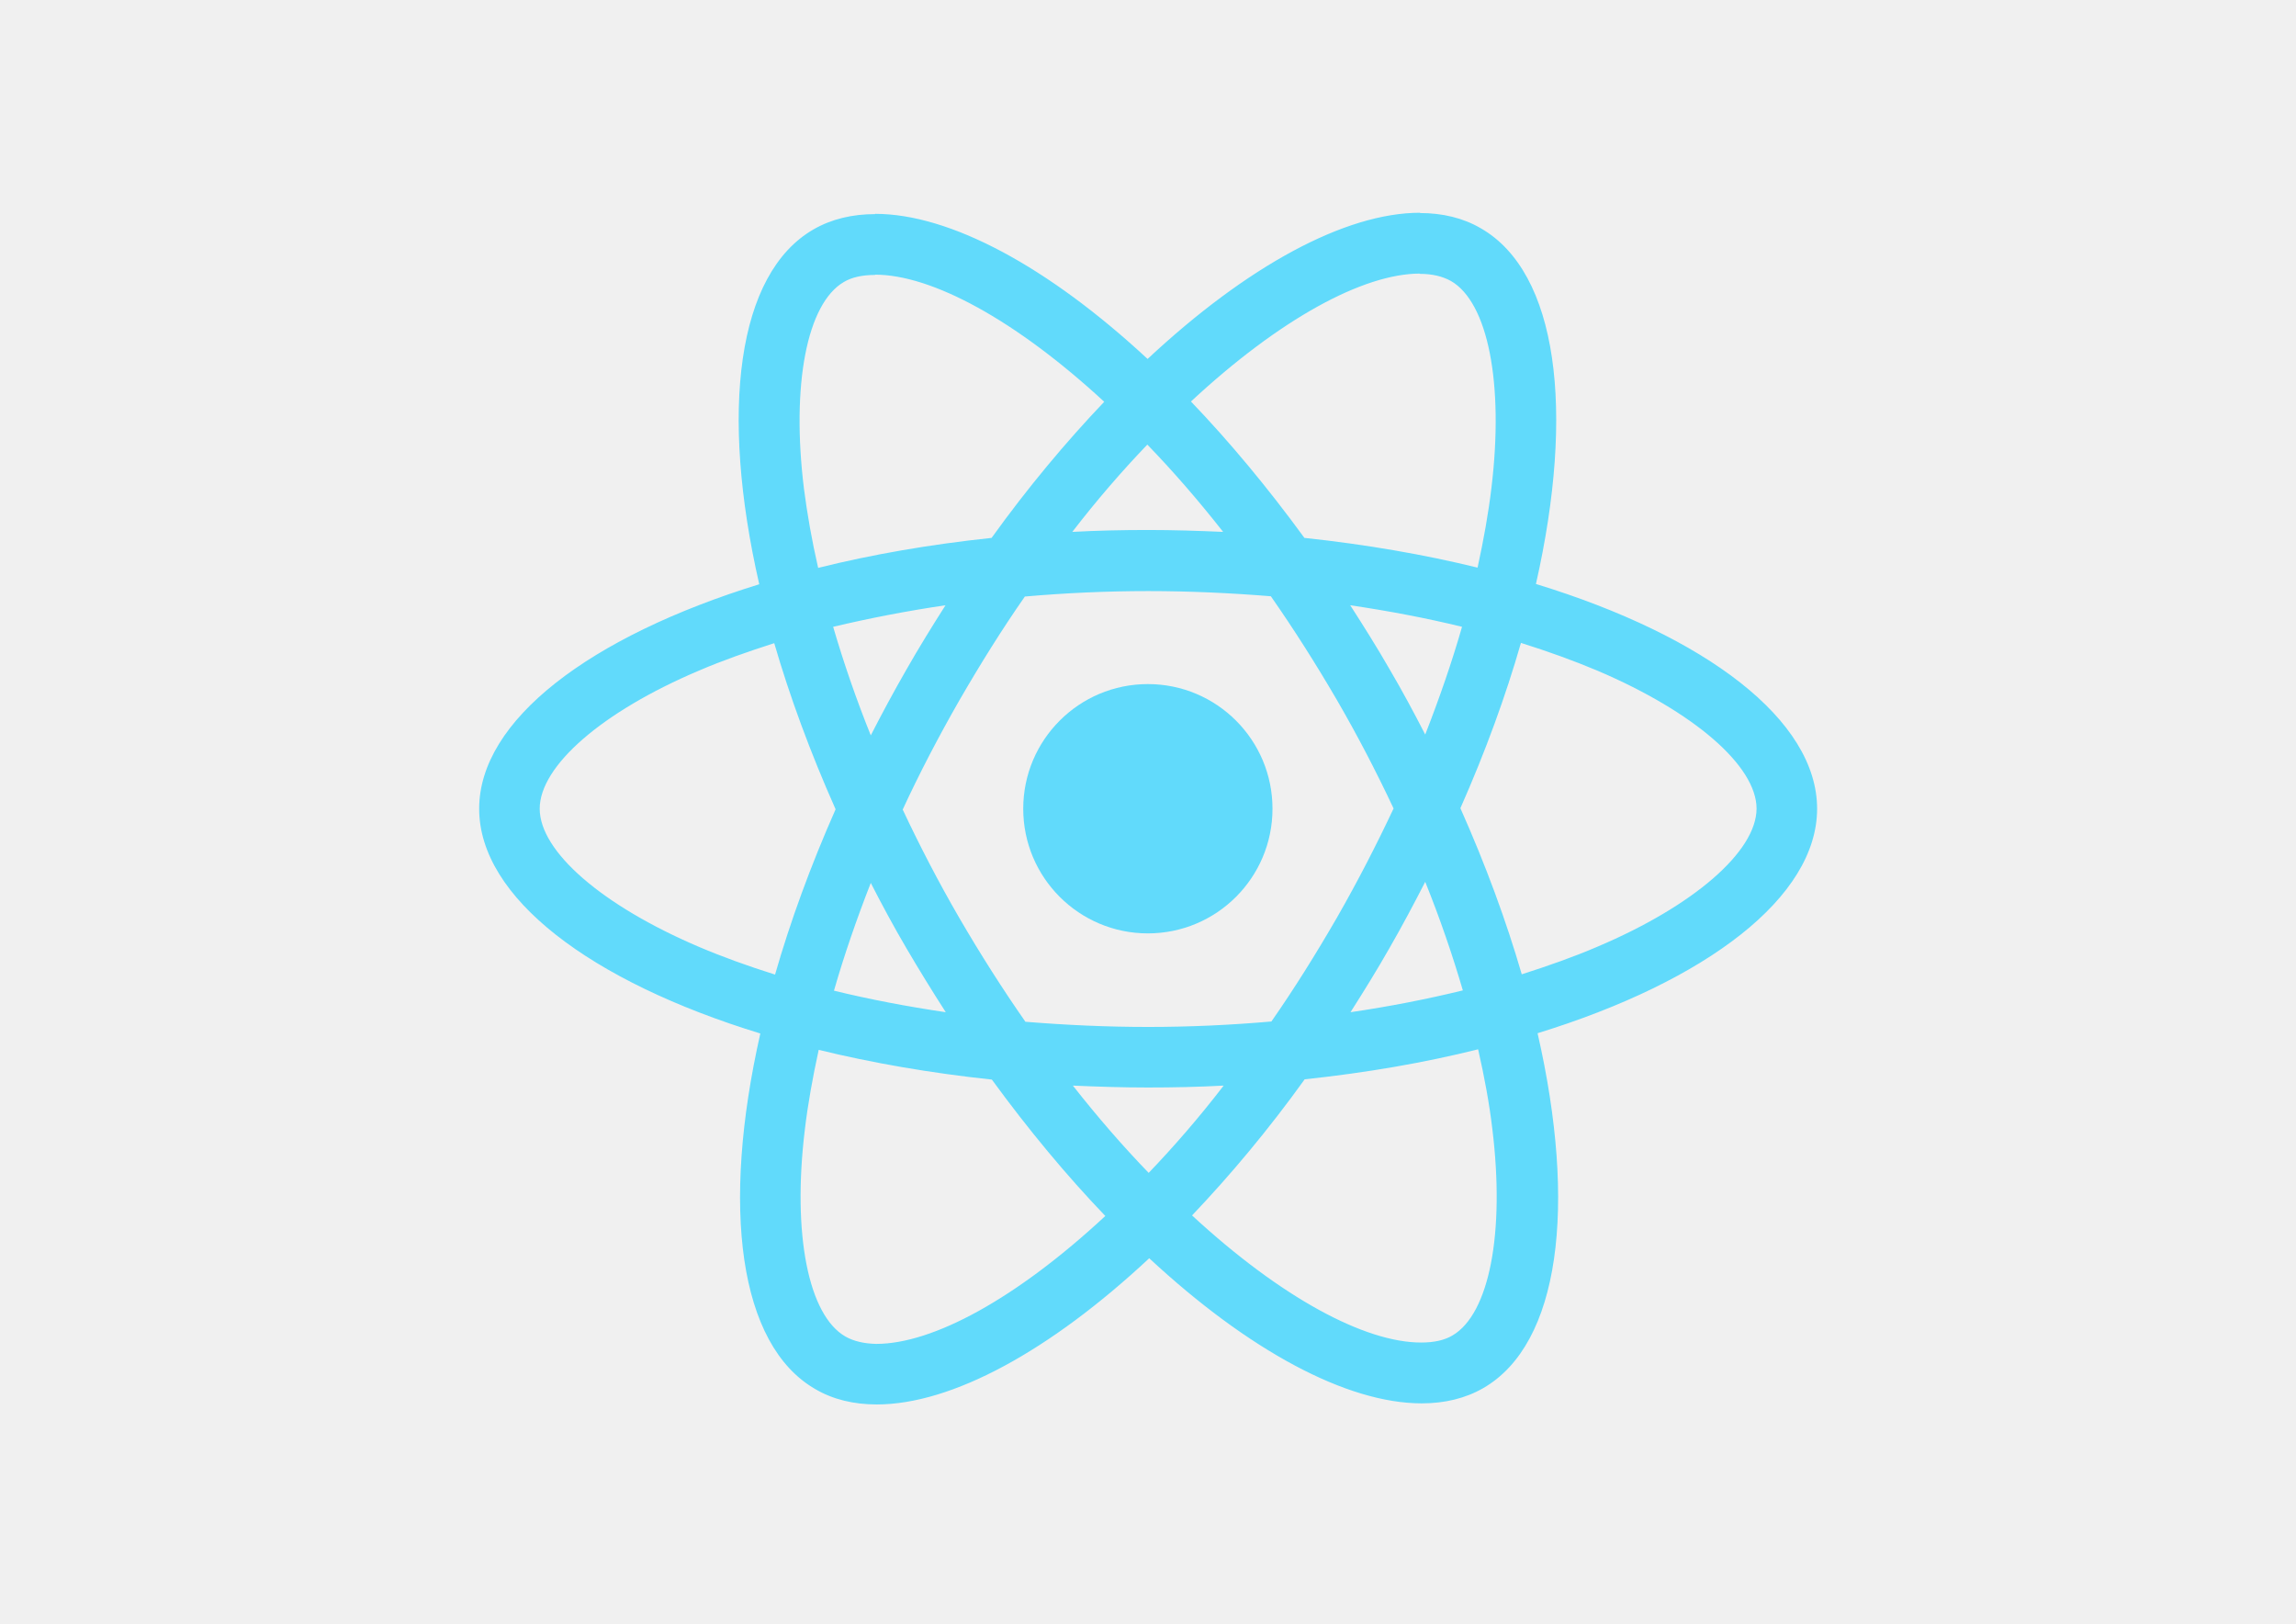
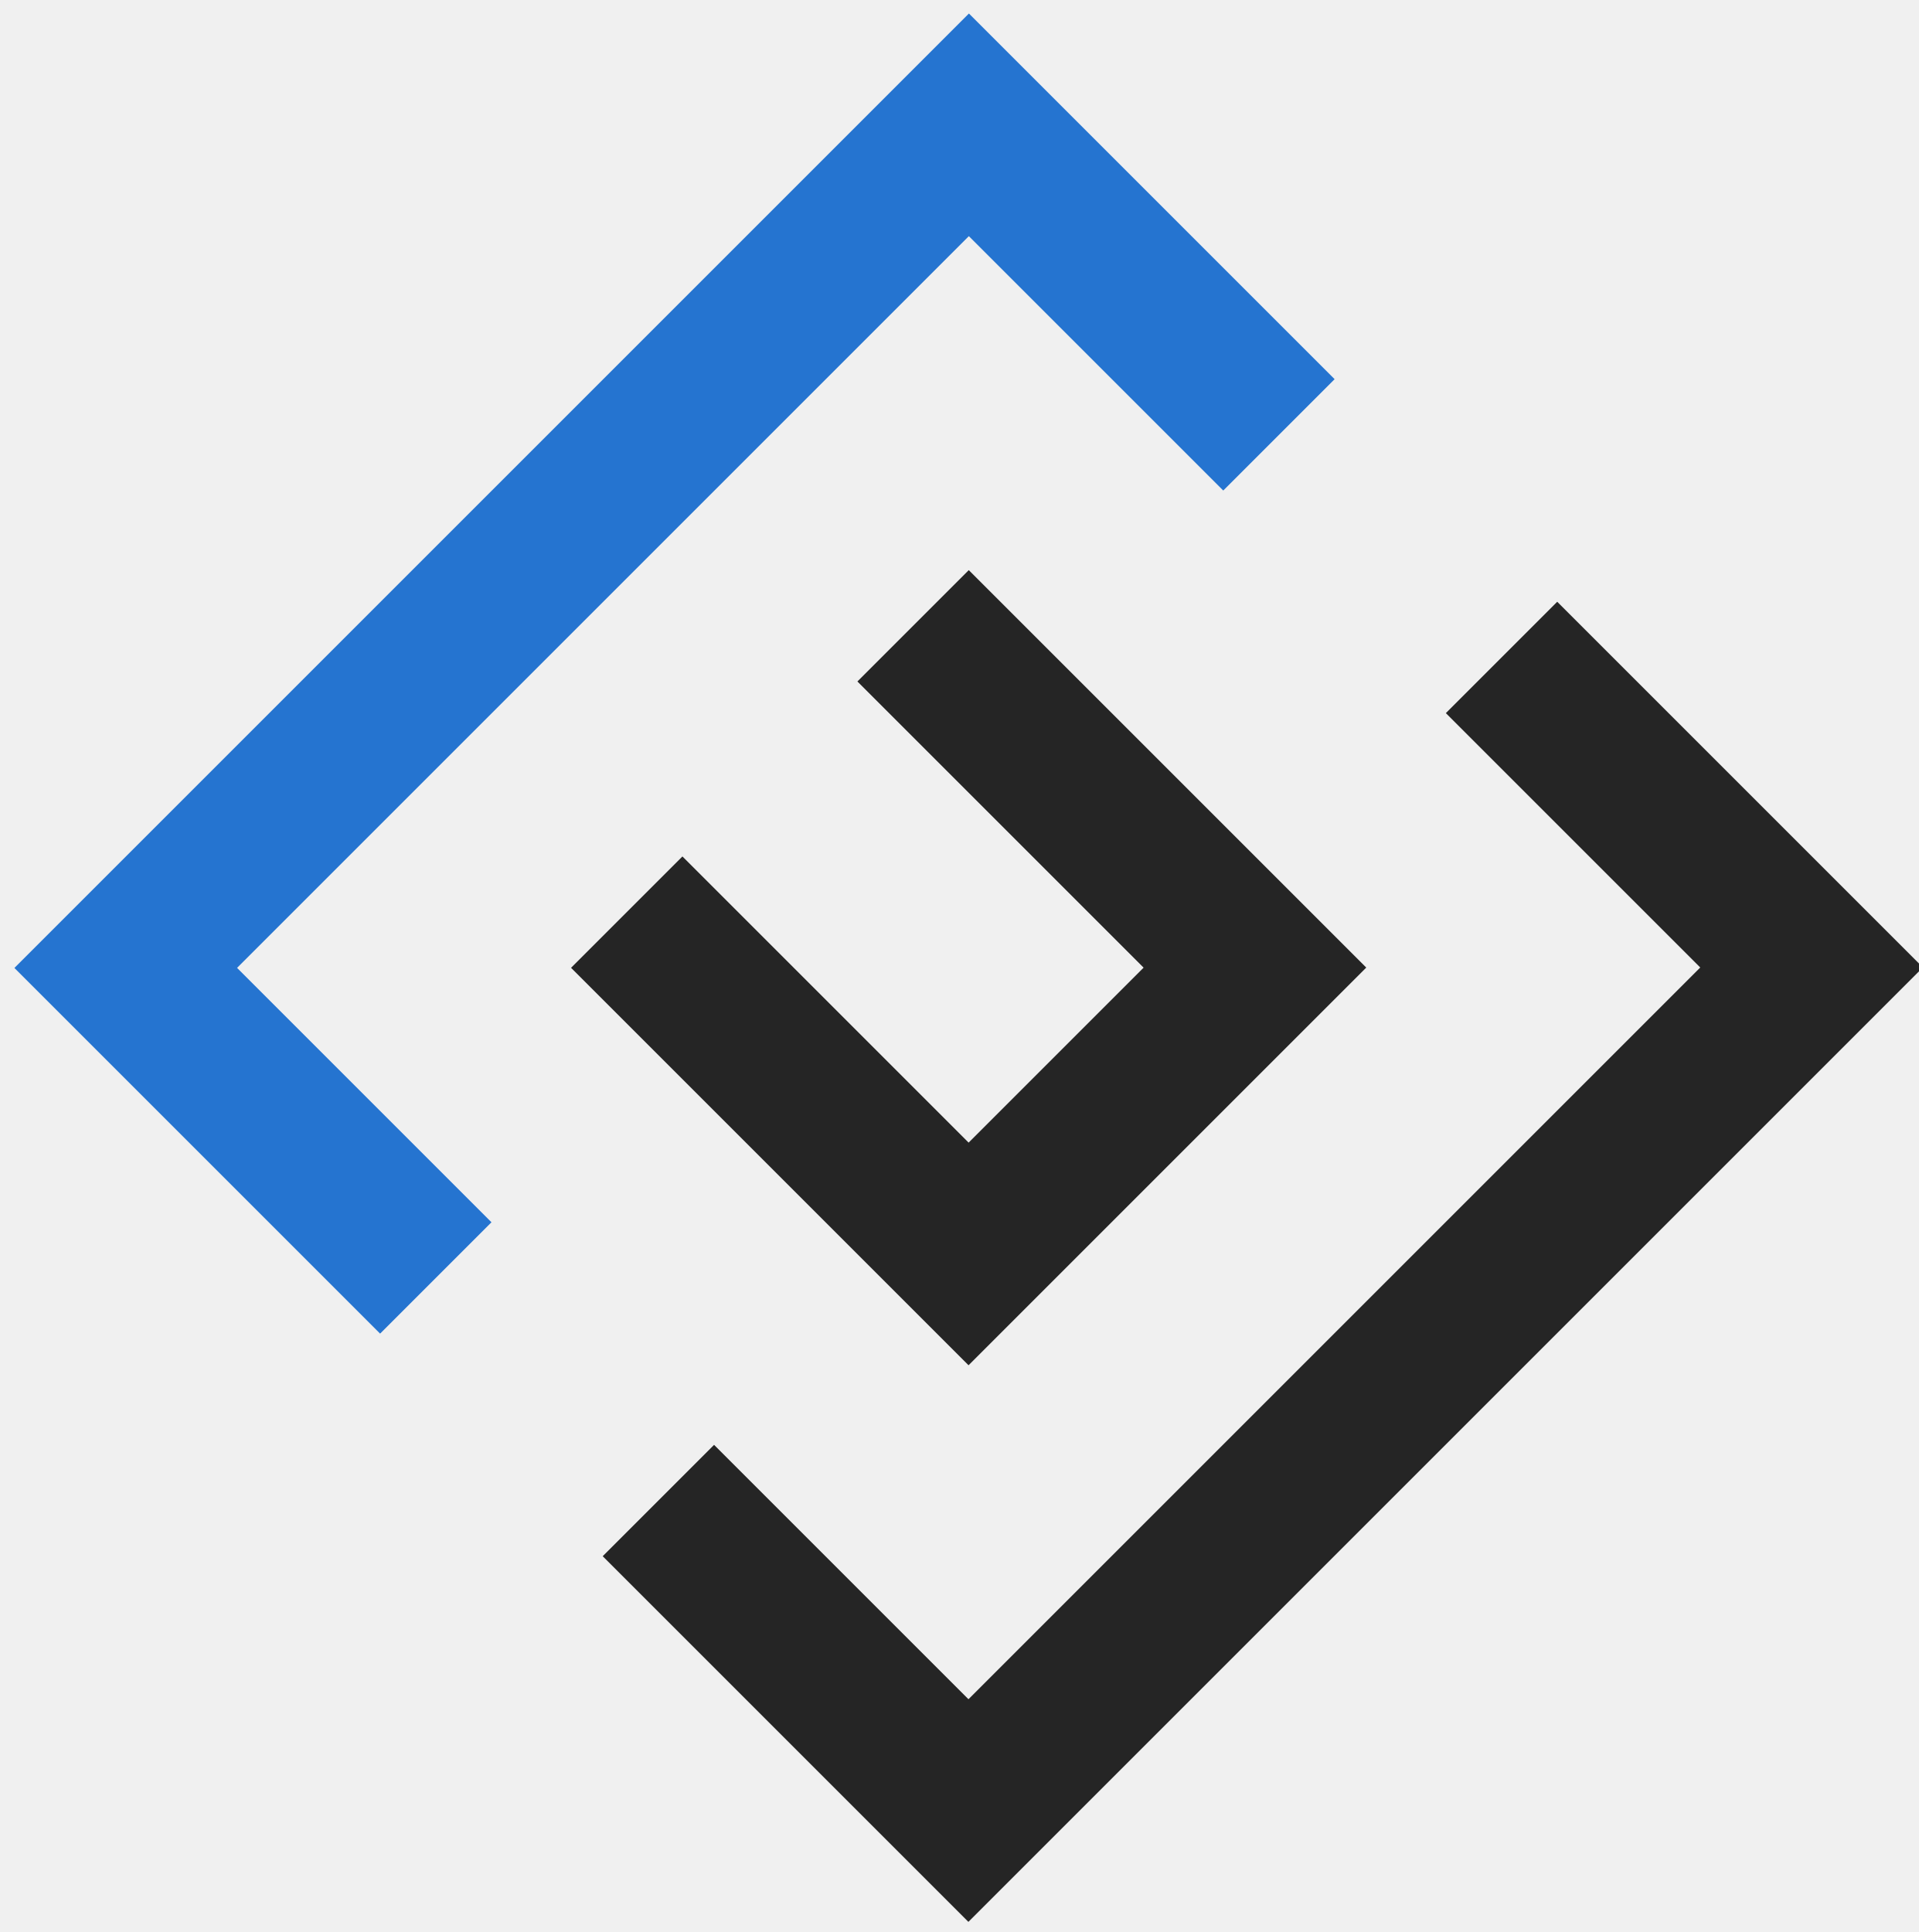
- <svg xmlns="http://www.w3.org/2000/svg" viewBox="0 0 841.9 595.3">
-   <g fill="#61DAFB">
-     <path d="M666.3 296.5c0-32.5-40.7-63.3-103.1-82.4 14.4-63.6 8-114.2-20.2-130.4-6.5-3.8-14.1-5.6-22.4-5.6v22.3c4.6 0 8.3.9 11.4 2.6 13.6 7.8 19.5 37.5 14.9 75.7-1.1 9.4-2.9 19.3-5.1 29.4-19.6-4.8-41-8.5-63.5-10.9-13.5-18.5-27.5-35.3-41.6-50 32.6-30.3 63.2-46.9 84-46.9V78c-27.5 0-63.5 19.6-99.9 53.6-36.4-33.8-72.4-53.2-99.9-53.2v22.3c20.7 0 51.4 16.5 84 46.6-14 14.7-28 31.4-41.3 49.9-22.6 2.4-44 6.1-63.6 11-2.3-10-4-19.7-5.2-29-4.7-38.2 1.1-67.9 14.6-75.8 3-1.8 6.9-2.6 11.5-2.6V78.5c-8.4 0-16 1.8-22.6 5.6-28.1 16.2-34.4 66.7-19.9 130.1-62.2 19.2-102.7 49.9-102.7 82.3 0 32.5 40.7 63.3 103.1 82.4-14.4 63.6-8 114.2 20.2 130.4 6.5 3.8 14.1 5.6 22.5 5.6 27.5 0 63.5-19.6 99.9-53.6 36.4 33.8 72.4 53.2 99.9 53.2 8.4 0 16-1.8 22.6-5.6 28.1-16.2 34.4-66.7 19.9-130.1 62-19.1 102.5-49.9 102.5-82.3zm-130.2-66.7c-3.7 12.9-8.3 26.2-13.5 39.5-4.1-8-8.4-16-13.1-24-4.6-8-9.5-15.8-14.4-23.4 14.2 2.1 27.9 4.7 41 7.9zm-45.8 106.5c-7.8 13.5-15.8 26.3-24.1 38.2-14.9 1.3-30 2-45.2 2-15.1 0-30.2-.7-45-1.9-8.3-11.9-16.4-24.6-24.2-38-7.6-13.1-14.5-26.4-20.8-39.8 6.2-13.4 13.2-26.8 20.7-39.9 7.8-13.5 15.8-26.3 24.1-38.2 14.9-1.3 30-2 45.2-2 15.1 0 30.2.7 45 1.9 8.3 11.9 16.4 24.6 24.2 38 7.6 13.1 14.5 26.4 20.8 39.8-6.3 13.4-13.2 26.8-20.7 39.9zm32.3-13c5.4 13.4 10 26.8 13.8 39.8-13.1 3.2-26.9 5.9-41.2 8 4.9-7.7 9.8-15.6 14.4-23.7 4.6-8 8.9-16.1 13-24.1zM421.2 430c-9.3-9.6-18.6-20.3-27.8-32 9 .4 18.2.7 27.5.7 9.4 0 18.7-.2 27.8-.7-9 11.7-18.3 22.4-27.5 32zm-74.4-58.9c-14.2-2.1-27.9-4.7-41-7.9 3.7-12.9 8.3-26.2 13.5-39.5 4.1 8 8.4 16 13.1 24 4.7 8 9.5 15.8 14.4 23.4zM420.7 163c9.3 9.6 18.6 20.3 27.8 32-9-.4-18.2-.7-27.5-.7-9.4 0-18.7.2-27.8.7 9-11.7 18.3-22.4 27.5-32zm-74 58.9c-4.9 7.7-9.8 15.6-14.4 23.7-4.6 8-8.9 16-13 24-5.4-13.4-10-26.8-13.8-39.8 13.1-3.1 26.9-5.8 41.2-7.9zm-90.5 125.2c-35.4-15.1-58.3-34.9-58.3-50.6 0-15.7 22.9-35.6 58.3-50.6 8.6-3.7 18-7 27.7-10.1 5.7 19.6 13.2 40 22.5 60.9-9.2 20.8-16.6 41.1-22.2 60.6-9.9-3.1-19.3-6.5-28-10.2zM310 490c-13.6-7.8-19.5-37.5-14.9-75.7 1.1-9.4 2.9-19.3 5.1-29.4 19.6 4.8 41 8.5 63.5 10.9 13.5 18.5 27.5 35.3 41.6 50-32.6 30.3-63.2 46.9-84 46.9-4.5-.1-8.3-1-11.3-2.7zm237.2-76.2c4.7 38.2-1.1 67.9-14.6 75.8-3 1.8-6.9 2.6-11.5 2.6-20.7 0-51.4-16.5-84-46.6 14-14.7 28-31.4 41.3-49.9 22.6-2.4 44-6.1 63.6-11 2.3 10.1 4.1 19.8 5.2 29.1zm38.5-66.7c-8.6 3.7-18 7-27.7 10.1-5.7-19.6-13.2-40-22.5-60.9 9.2-20.8 16.6-41.1 22.2-60.6 9.9 3.1 19.3 6.5 28.1 10.2 35.4 15.1 58.3 34.9 58.3 50.6-.1 15.7-23 35.6-58.4 50.6zM320.8 78.4z" />
-     <circle cx="420.9" cy="296.5" r="45.7" />
-     <path d="M520.5 78.1z" />
+ <svg xmlns="http://www.w3.org/2000/svg" xmlns:xlink="http://www.w3.org/1999/xlink" width="142px" height="143px" viewBox="0 0 142 143" version="1.1">
+   <defs>
+     <path d="M29.124,29.139 L70.729,29.139 L70.729,70.767 L29.124,70.767 L29.124,29.139 Z M40.773,40.795 L40.773,59.111 L70.729,59.111 L70.729,40.795 L40.773,40.795 Z" id="path-1" />
+   </defs>
+   <g id="Logo_Symbols_v3" stroke="none" stroke-width="1" fill="none" fill-rule="evenodd">
+     <g id="WHITE_LOGO_SYMBOL_V3">
+       <g id="Group" transform="translate(71.71068, 71.71068) rotate(45) translate(-71.71068, -71.71068) translate(21.71068, 21.71068)">
+         <path d="M61.576,0 L99.852,0 L99.852,99.906 L61.576,99.906 L61.576,0 Z M73.225,11.656 L73.225,88.25 L99.852,88.25 L99.852,11.656 L73.225,11.656 Z" id="Combined-Shape" fill="#252525" transform="translate(80.7141, 49.95305) scale(-1, 1) translate(-80.7141, -49.95305) " />
+         <path d="M0,0 L38.277,0 L38.277,99.906 L0,99.906 L0,0 Z M11.649,11.656 L11.649,88.25 L38.277,88.25 L38.277,11.656 L11.649,11.656 Z" id="Combined-Shape" fill="#2574D0" />
+         <mask id="mask-2" fill="white">
+           <use xlink:href="#path-1" />
+         </mask>
+         <use id="Combined-Shape" fill="#252525" transform="translate(49.92625, 49.95305) rotate(180) translate(-49.92625, -49.95305) " xlink:href="#path-1" />
+       </g>
+     </g>
  </g>
</svg>
